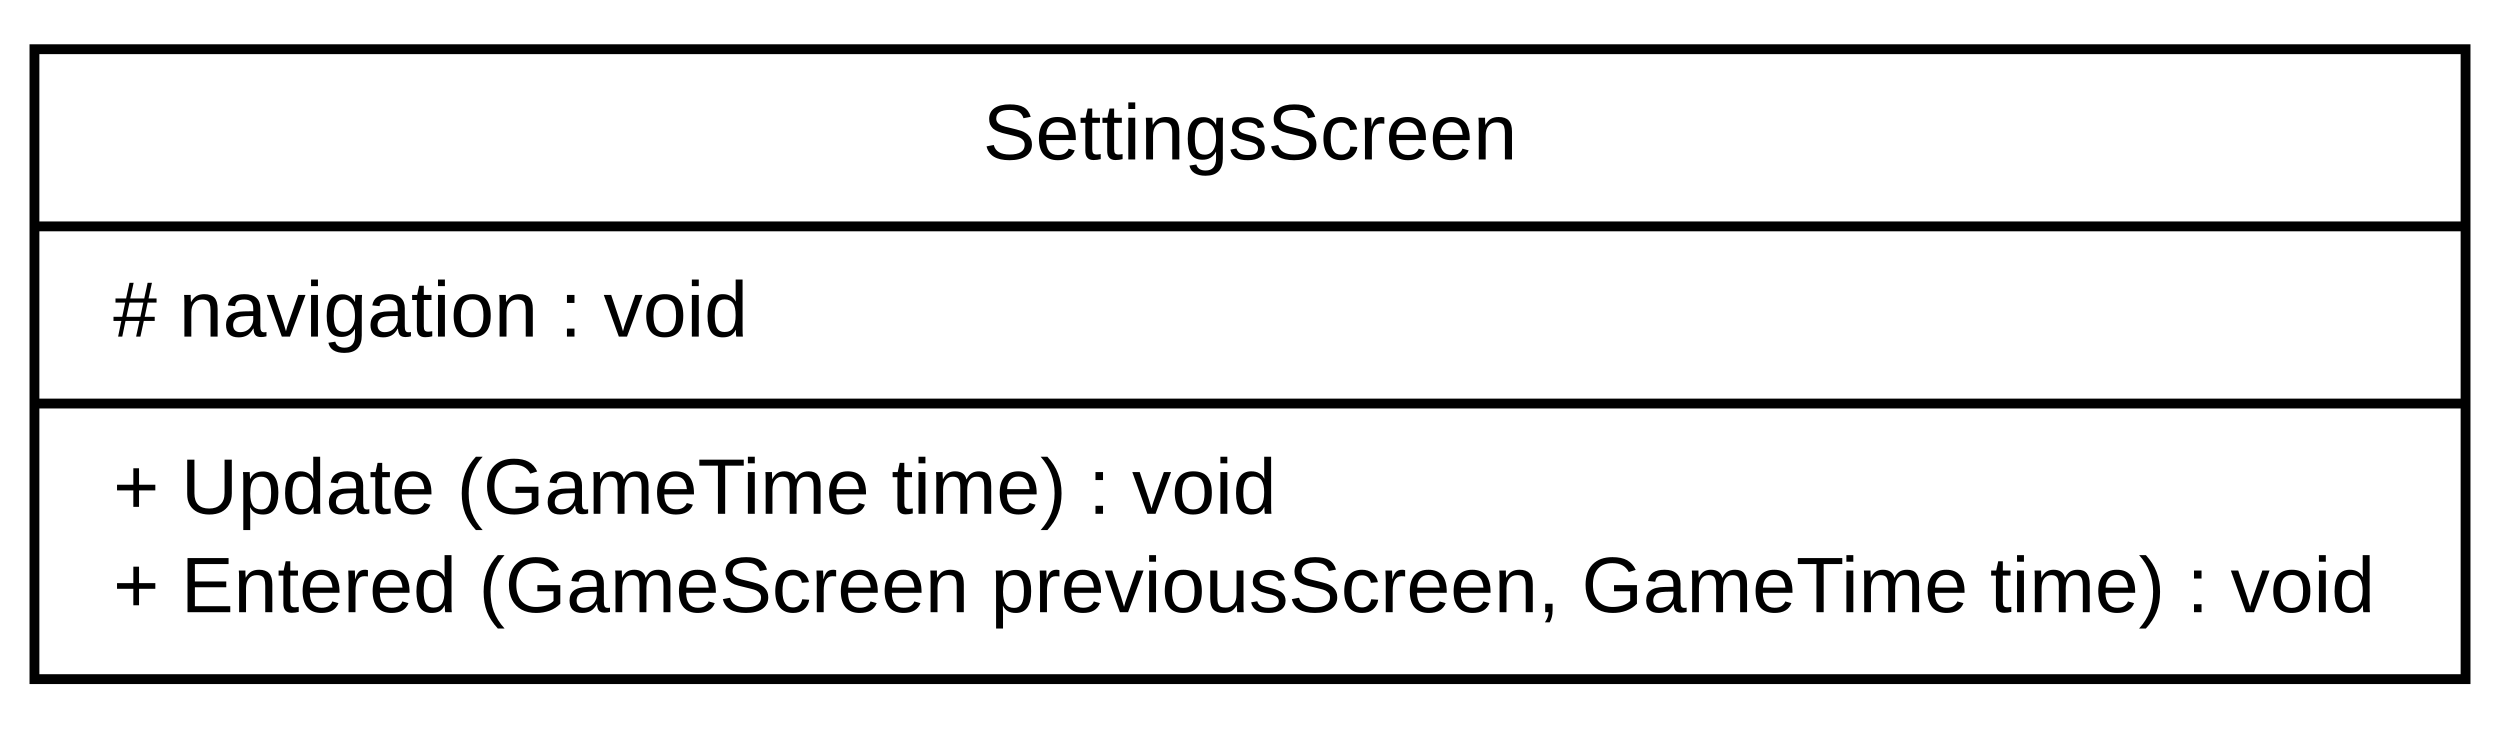
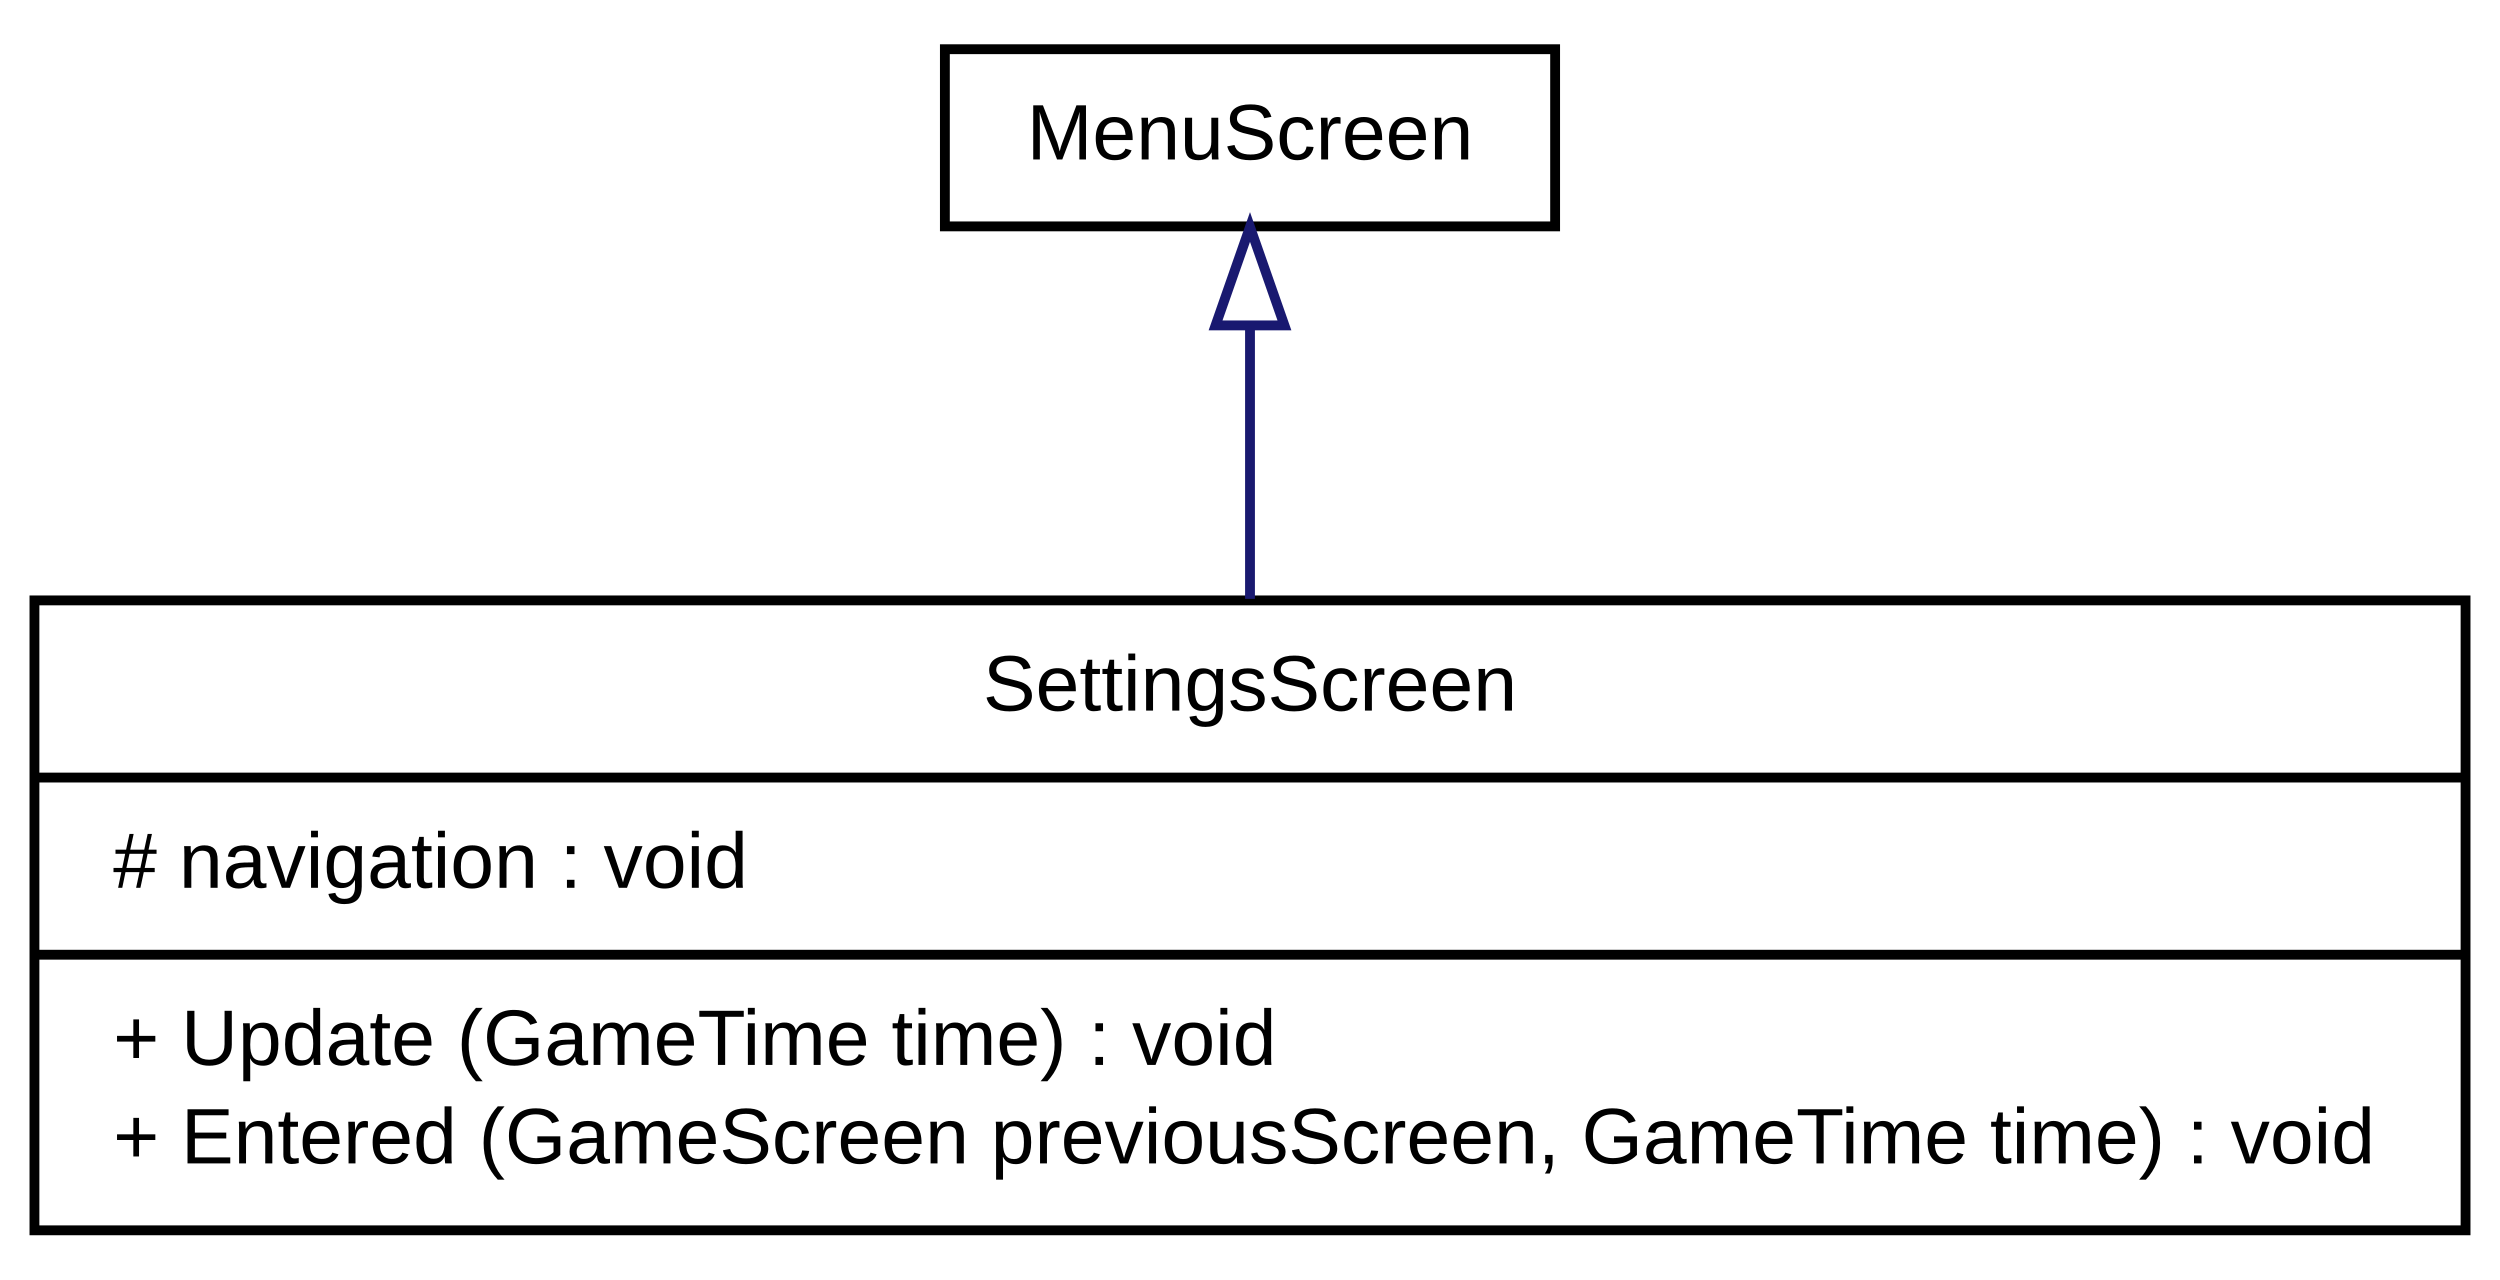
- <svg xmlns="http://www.w3.org/2000/svg" width="254pt" height="74pt" viewBox="0.00 0.00 254.00 74.00">
-   <g id="graph1" class="graph" transform="scale(1 1) rotate(0) translate(4 70)">
-     <polygon fill="white" stroke="white" points="-4,5 -4,-70 251,-70 251,5 -4,5" />
+ <svg xmlns="http://www.w3.org/2000/svg" width="254pt" height="130pt" viewBox="0.00 0.00 254.00 130.00">
+   <g id="graph1" class="graph" transform="scale(1 1) rotate(0) translate(4 126)">
+     <polygon fill="white" stroke="white" points="-4,5 -4,-126 251,-126 251,5 -4,5" />
    <g id="node1" class="node">
      <polygon fill="#ffffff" stroke="black" points="-0.5,-1 -0.5,-65 246.5,-65 246.5,-1 -0.5,-1" />
      <text text-anchor="middle" x="123" y="-53.8" font-family="Arial" font-size="8.00">SettingsScreen</text>
      <polyline fill="none" stroke="black" points="-0.5,-47 246.5,-47 " />
      <text text-anchor="start" x="7.5" y="-35.8" font-family="Arial" font-size="8.00"># navigation : void</text>
      <polyline fill="none" stroke="black" points="-0.5,-29 246.5,-29 " />
      <text text-anchor="start" x="7.5" y="-17.8" font-family="Arial" font-size="8.00">+ Update (GameTime time) : void</text>
      <text text-anchor="start" x="7.5" y="-7.8" font-family="Arial" font-size="8.00">+ Entered (GameScreen previousScreen, GameTime time) : void</text>
    </g>
+     <g id="node2" class="node">
+       <polygon fill="#ffffff" stroke="black" points="92,-103 92,-121 154,-121 154,-103 92,-103" />
+       <text text-anchor="middle" x="123" y="-109.8" font-family="Arial" font-size="8.00">MenuScreen</text>
+     </g>
+     <g id="edge2" class="edge">
+       <path fill="none" stroke="midnightblue" d="M123,-92.832C123,-84.516 123,-74.548 123,-65.154" />
+       <polygon fill="none" stroke="midnightblue" points="119.5,-92.938 123,-102.938 126.5,-92.938 119.5,-92.938" />
+     </g>
  </g>
</svg>
